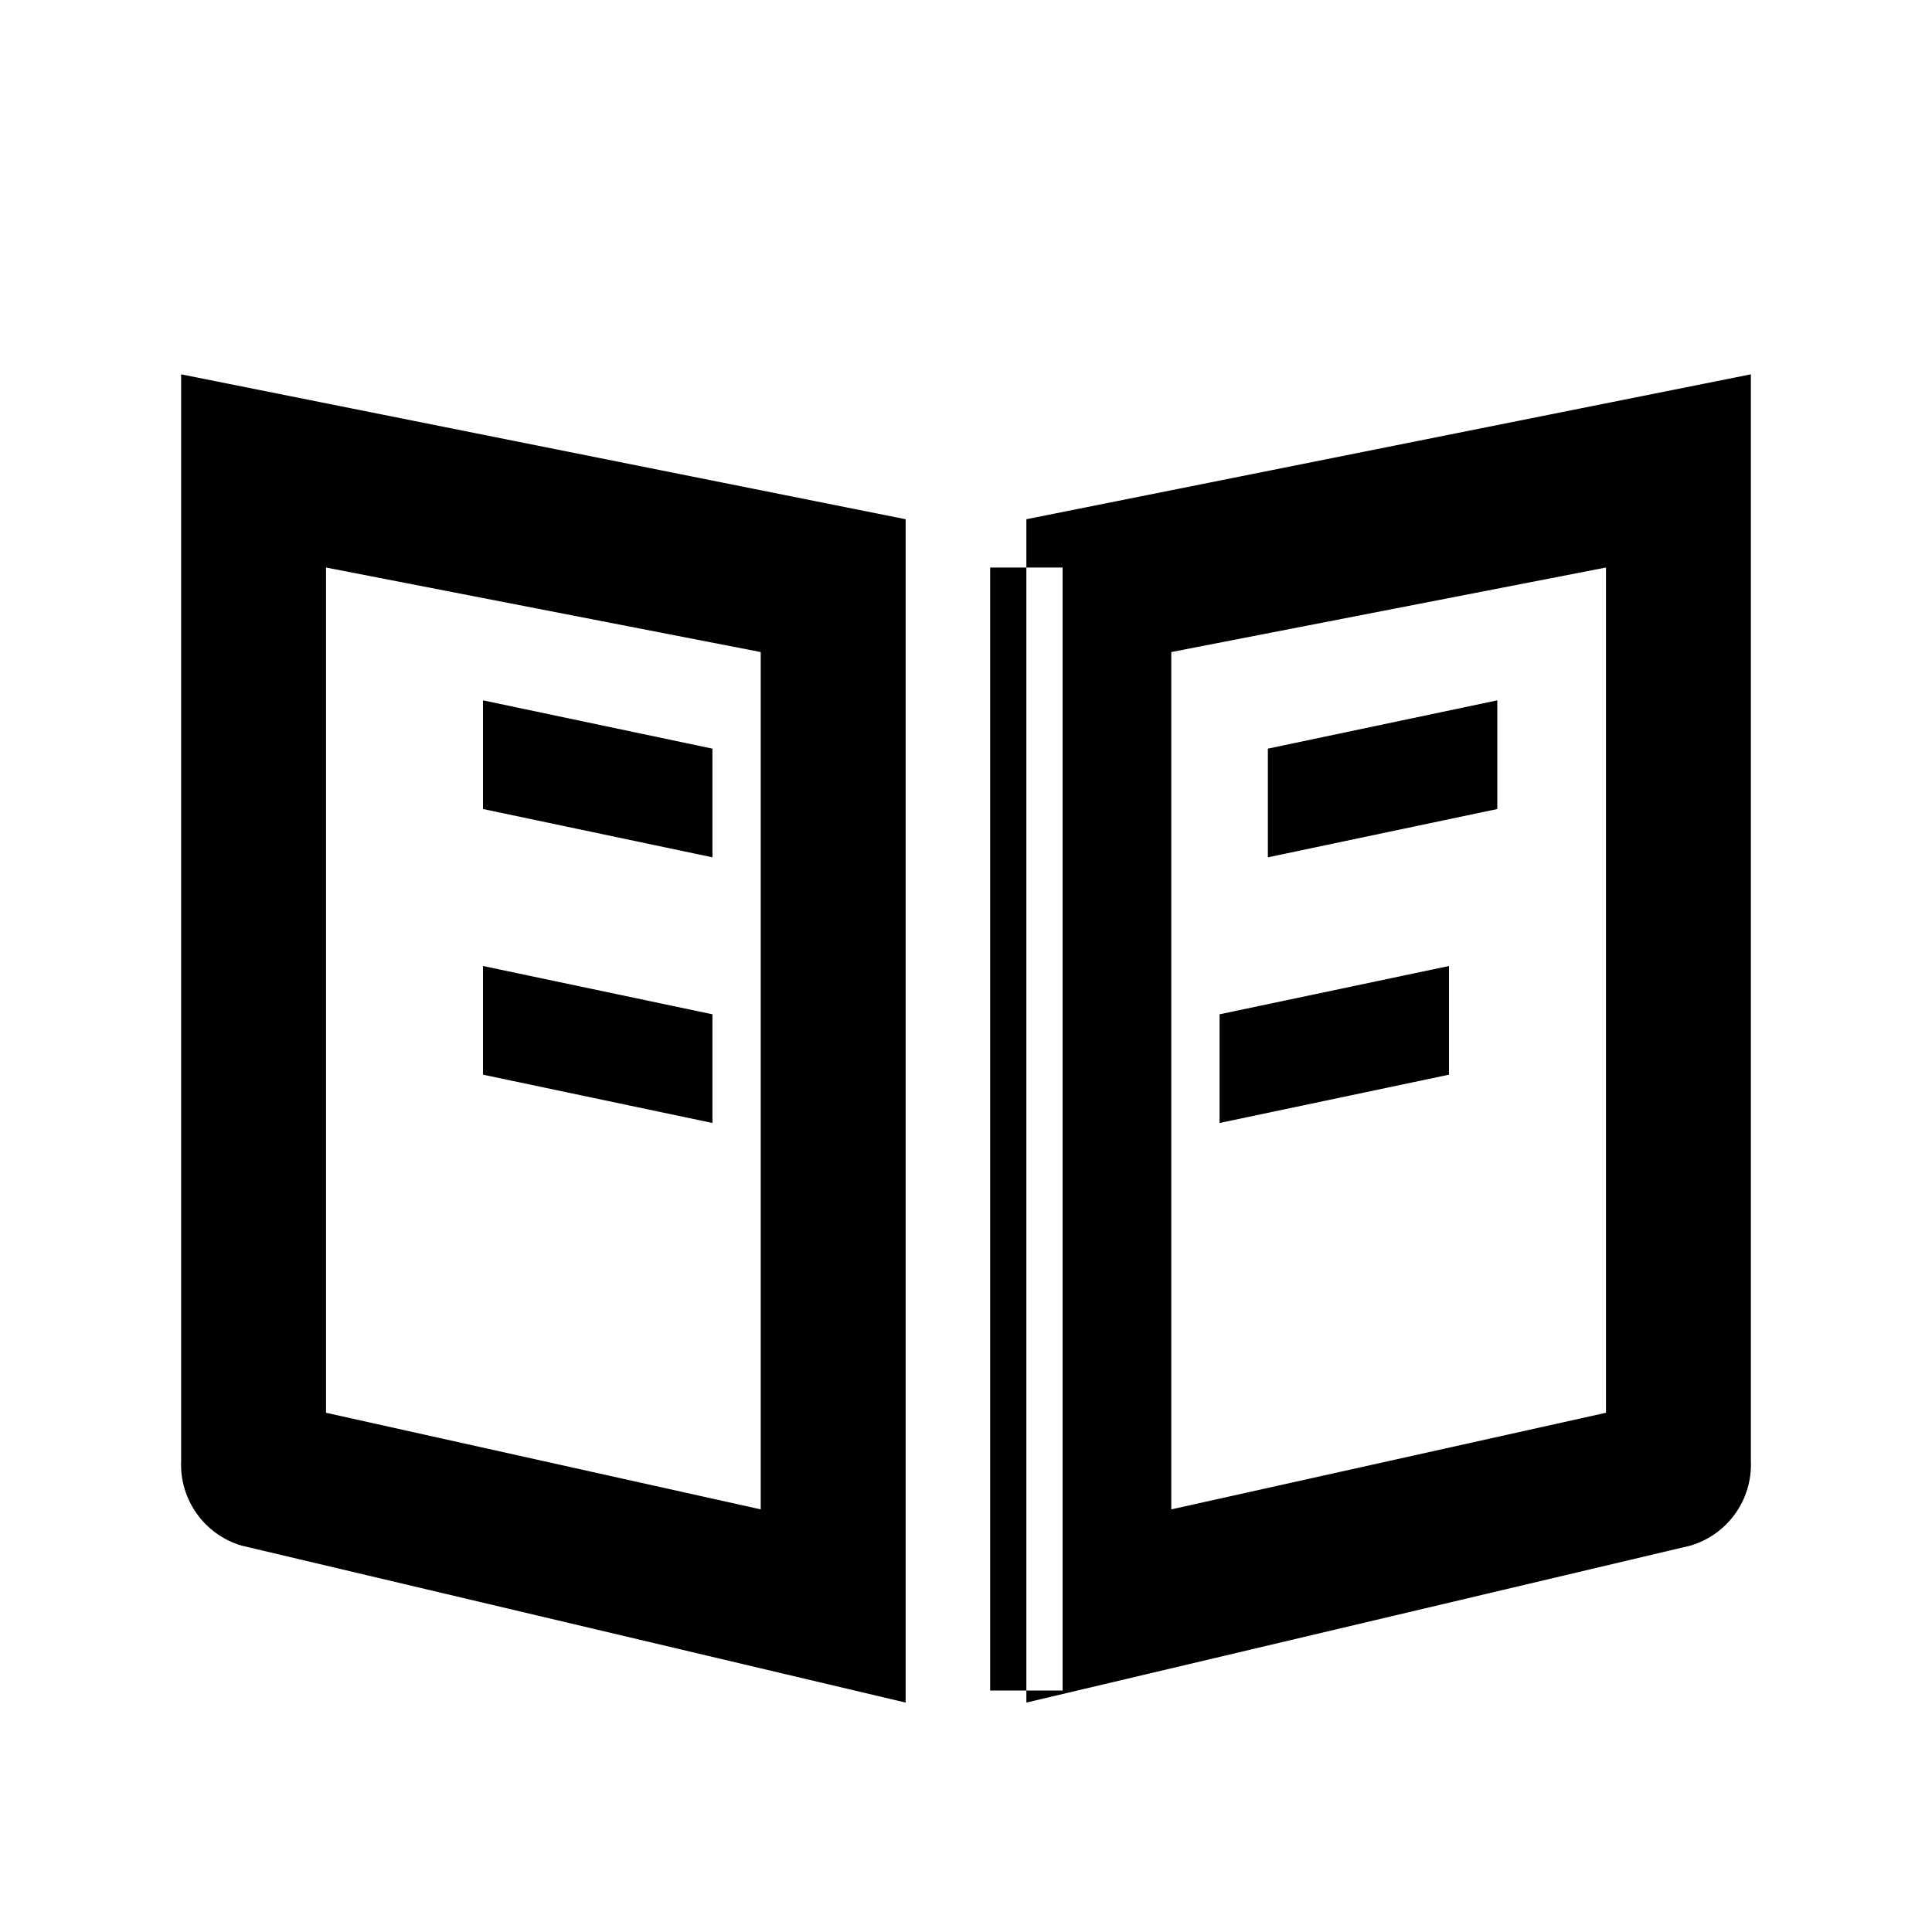
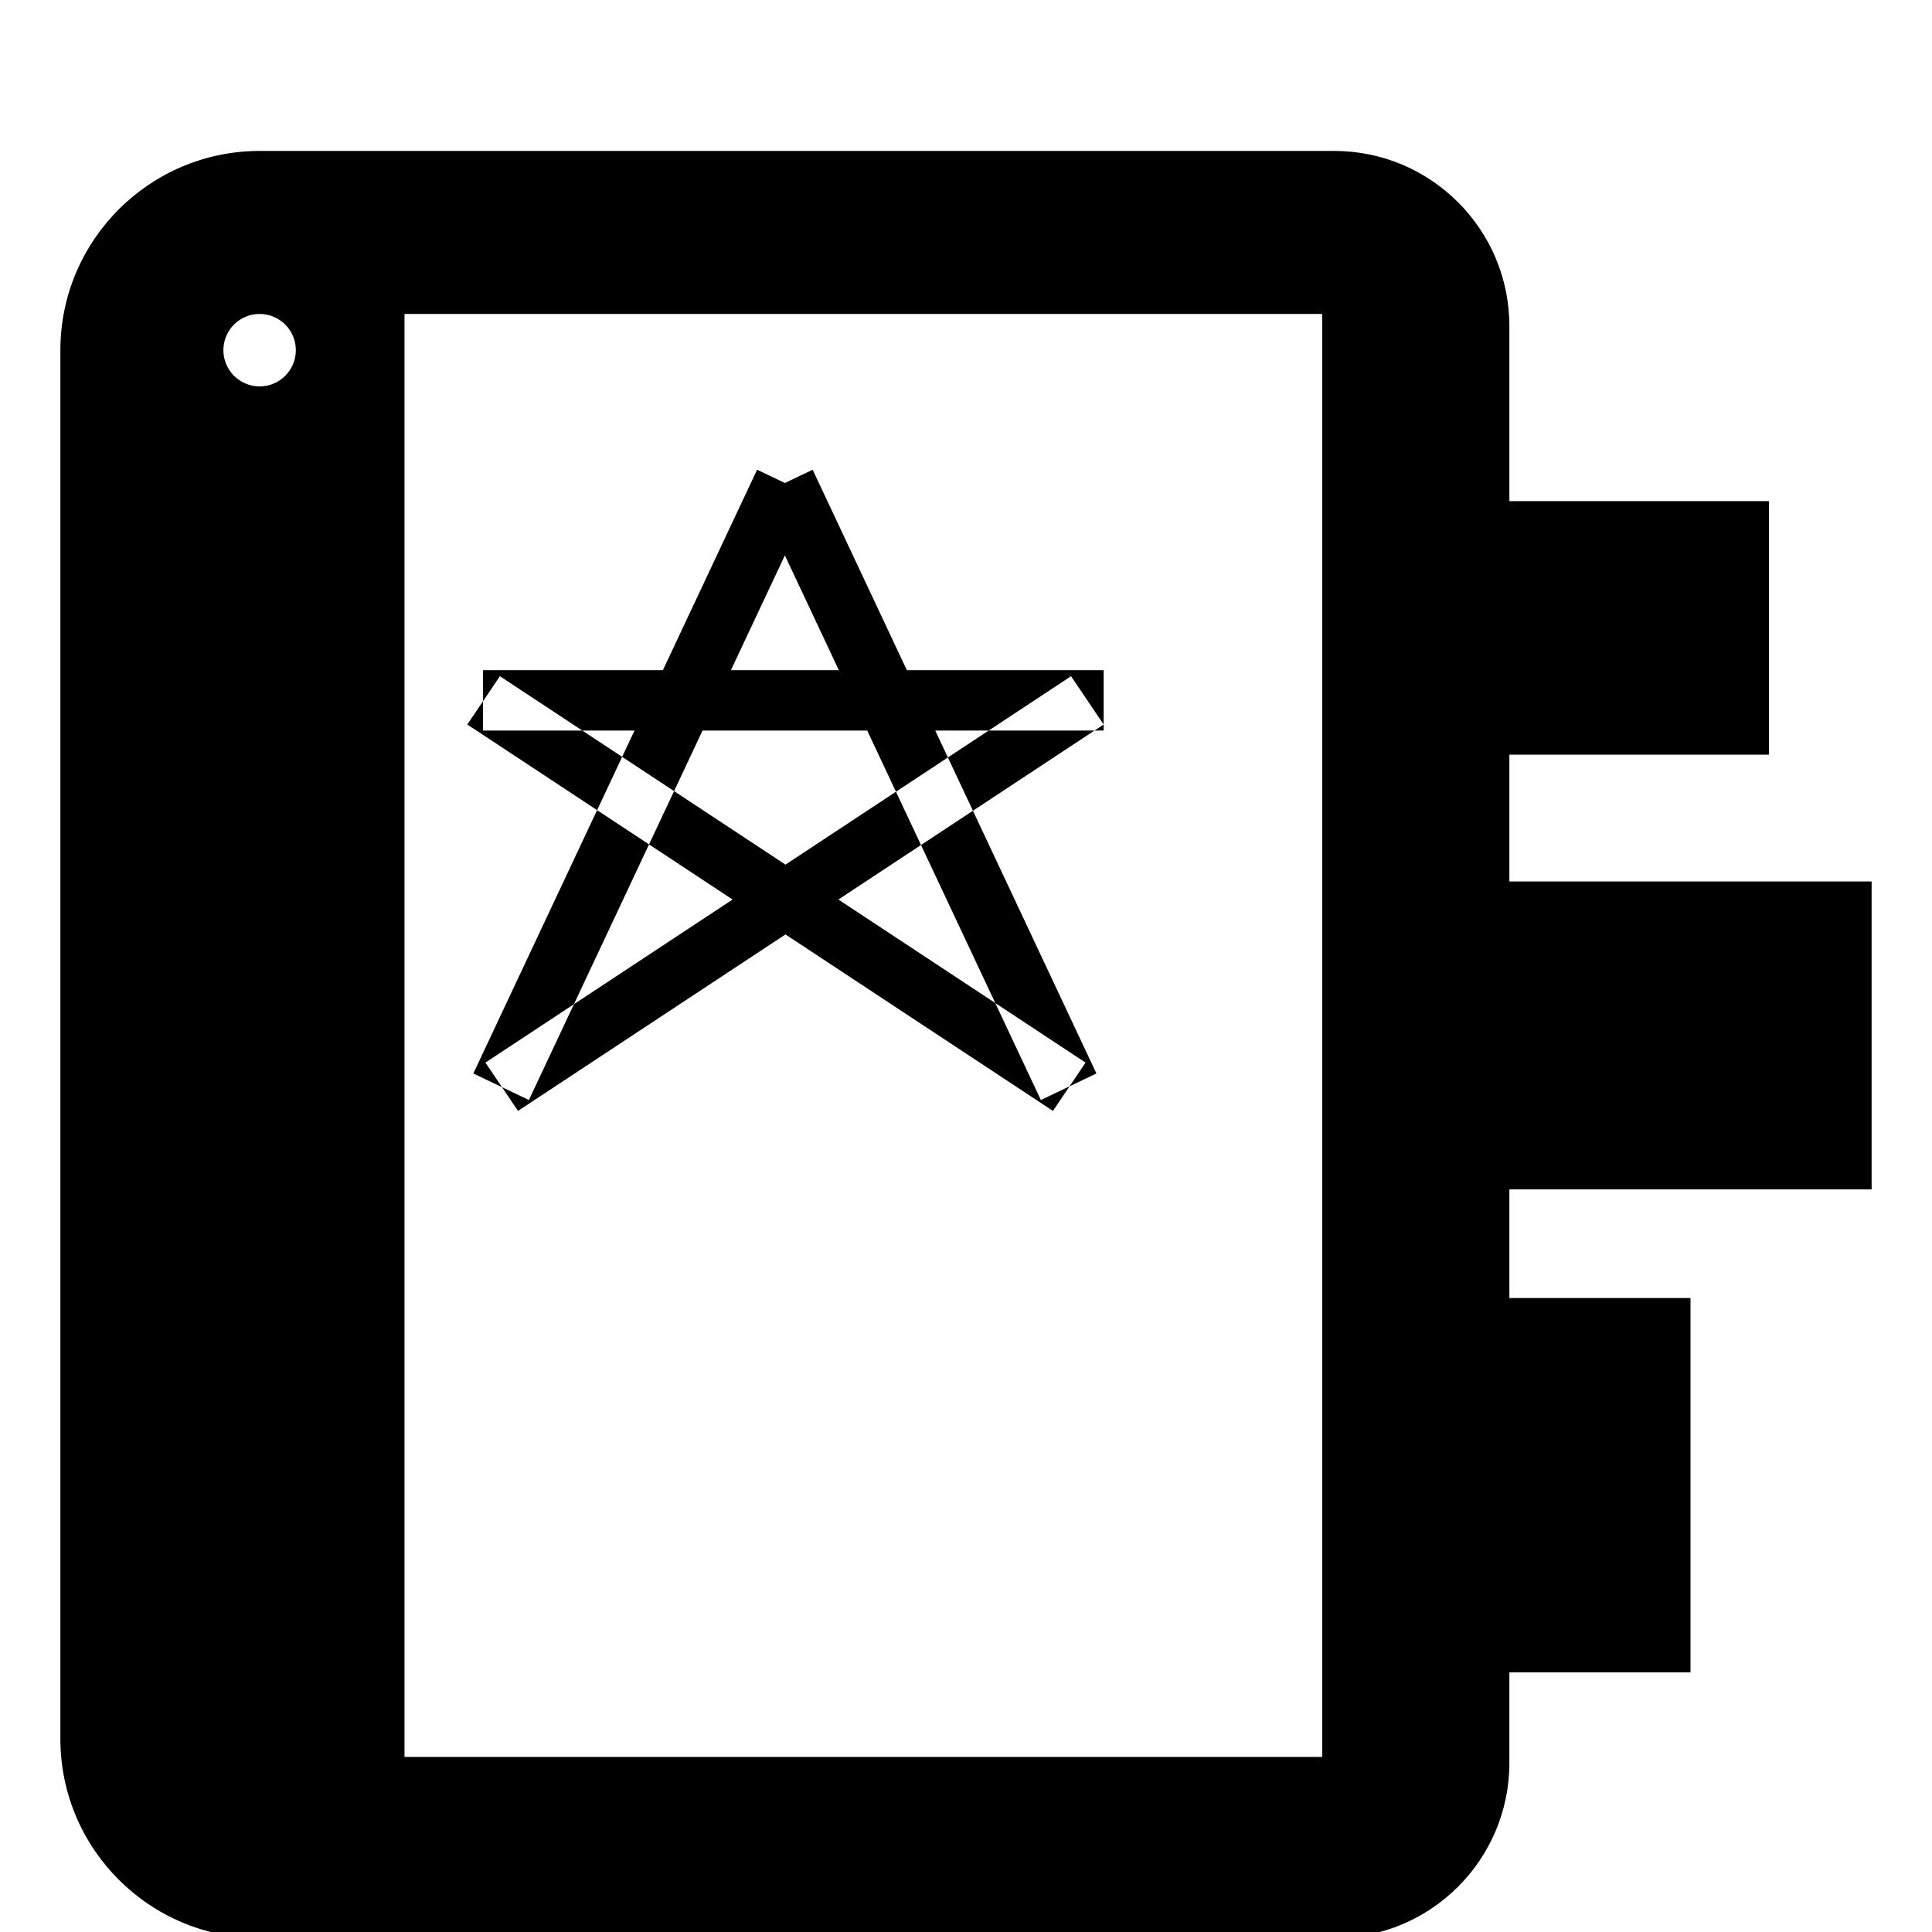
<svg xmlns="http://www.w3.org/2000/svg" viewBox="0 0 16 16">
-   <path fill="currentColor" fill-rule="evenodd" d="M1.5 3.1 7.5 4.3v9.8L2 12.8a.7.7 0 0 1-.5-.7V3.1Zm13 0-6 1.2v9.8l5.5-1.3a.7.7 0 0 0 .5-.7V3.1ZM2.7 4.7v7l3.6.8V5.4l-3.6-.7Zm10.6 0-3.6.7v7.1l3.6-.8v-7Zm-5.1 0v9.3h.6V4.7h-.6Zm-4.2 1.1 1.9.4v.9L4 6.7v-.9Zm8.4 0v.9l-1.9.4v-.9l1.9-.4ZM4 8l1.9.4v.9L4 8.9V8Zm8 0v.9l-1.9.4v-.9L12 8Z" />
+   <path fill="currentColor" fill-rule="evenodd" d="M2.15 1.25h8.9c.8 0 1.45.65 1.45 1.45v11.9c0 .8-.65 1.45-1.45 1.45h-8.9A1.65 1.65 0 0 1 .5 14.4V2.9c0-.91.74-1.65 1.65-1.65Zm1.2 1.35v11.95h7.6V2.6h-7.6ZM2.15 2.6a.3.3 0 1 0 0 .6.3.3 0 0 0 0-.6Z" />
+   <path fill="currentColor" d="M6.73 4.11 6.27 3.89 3.92 8.89 4.38 9.11zM4.29 9.2l-.27-.4 4.85-3.2.27.4zM9.14 6.05v-.5H4v.5zM3.87 6l.27-.4 4.85 3.2-.27.4zM8.62 9.11l.46-.22-2.35-5-.46.22zM11.5 4.15h3.15v2.1H11.5zM11.5 7.3h4v2.55h-4zM11.5 10.75h2.5v3.1h-2.5z" />
</svg>
